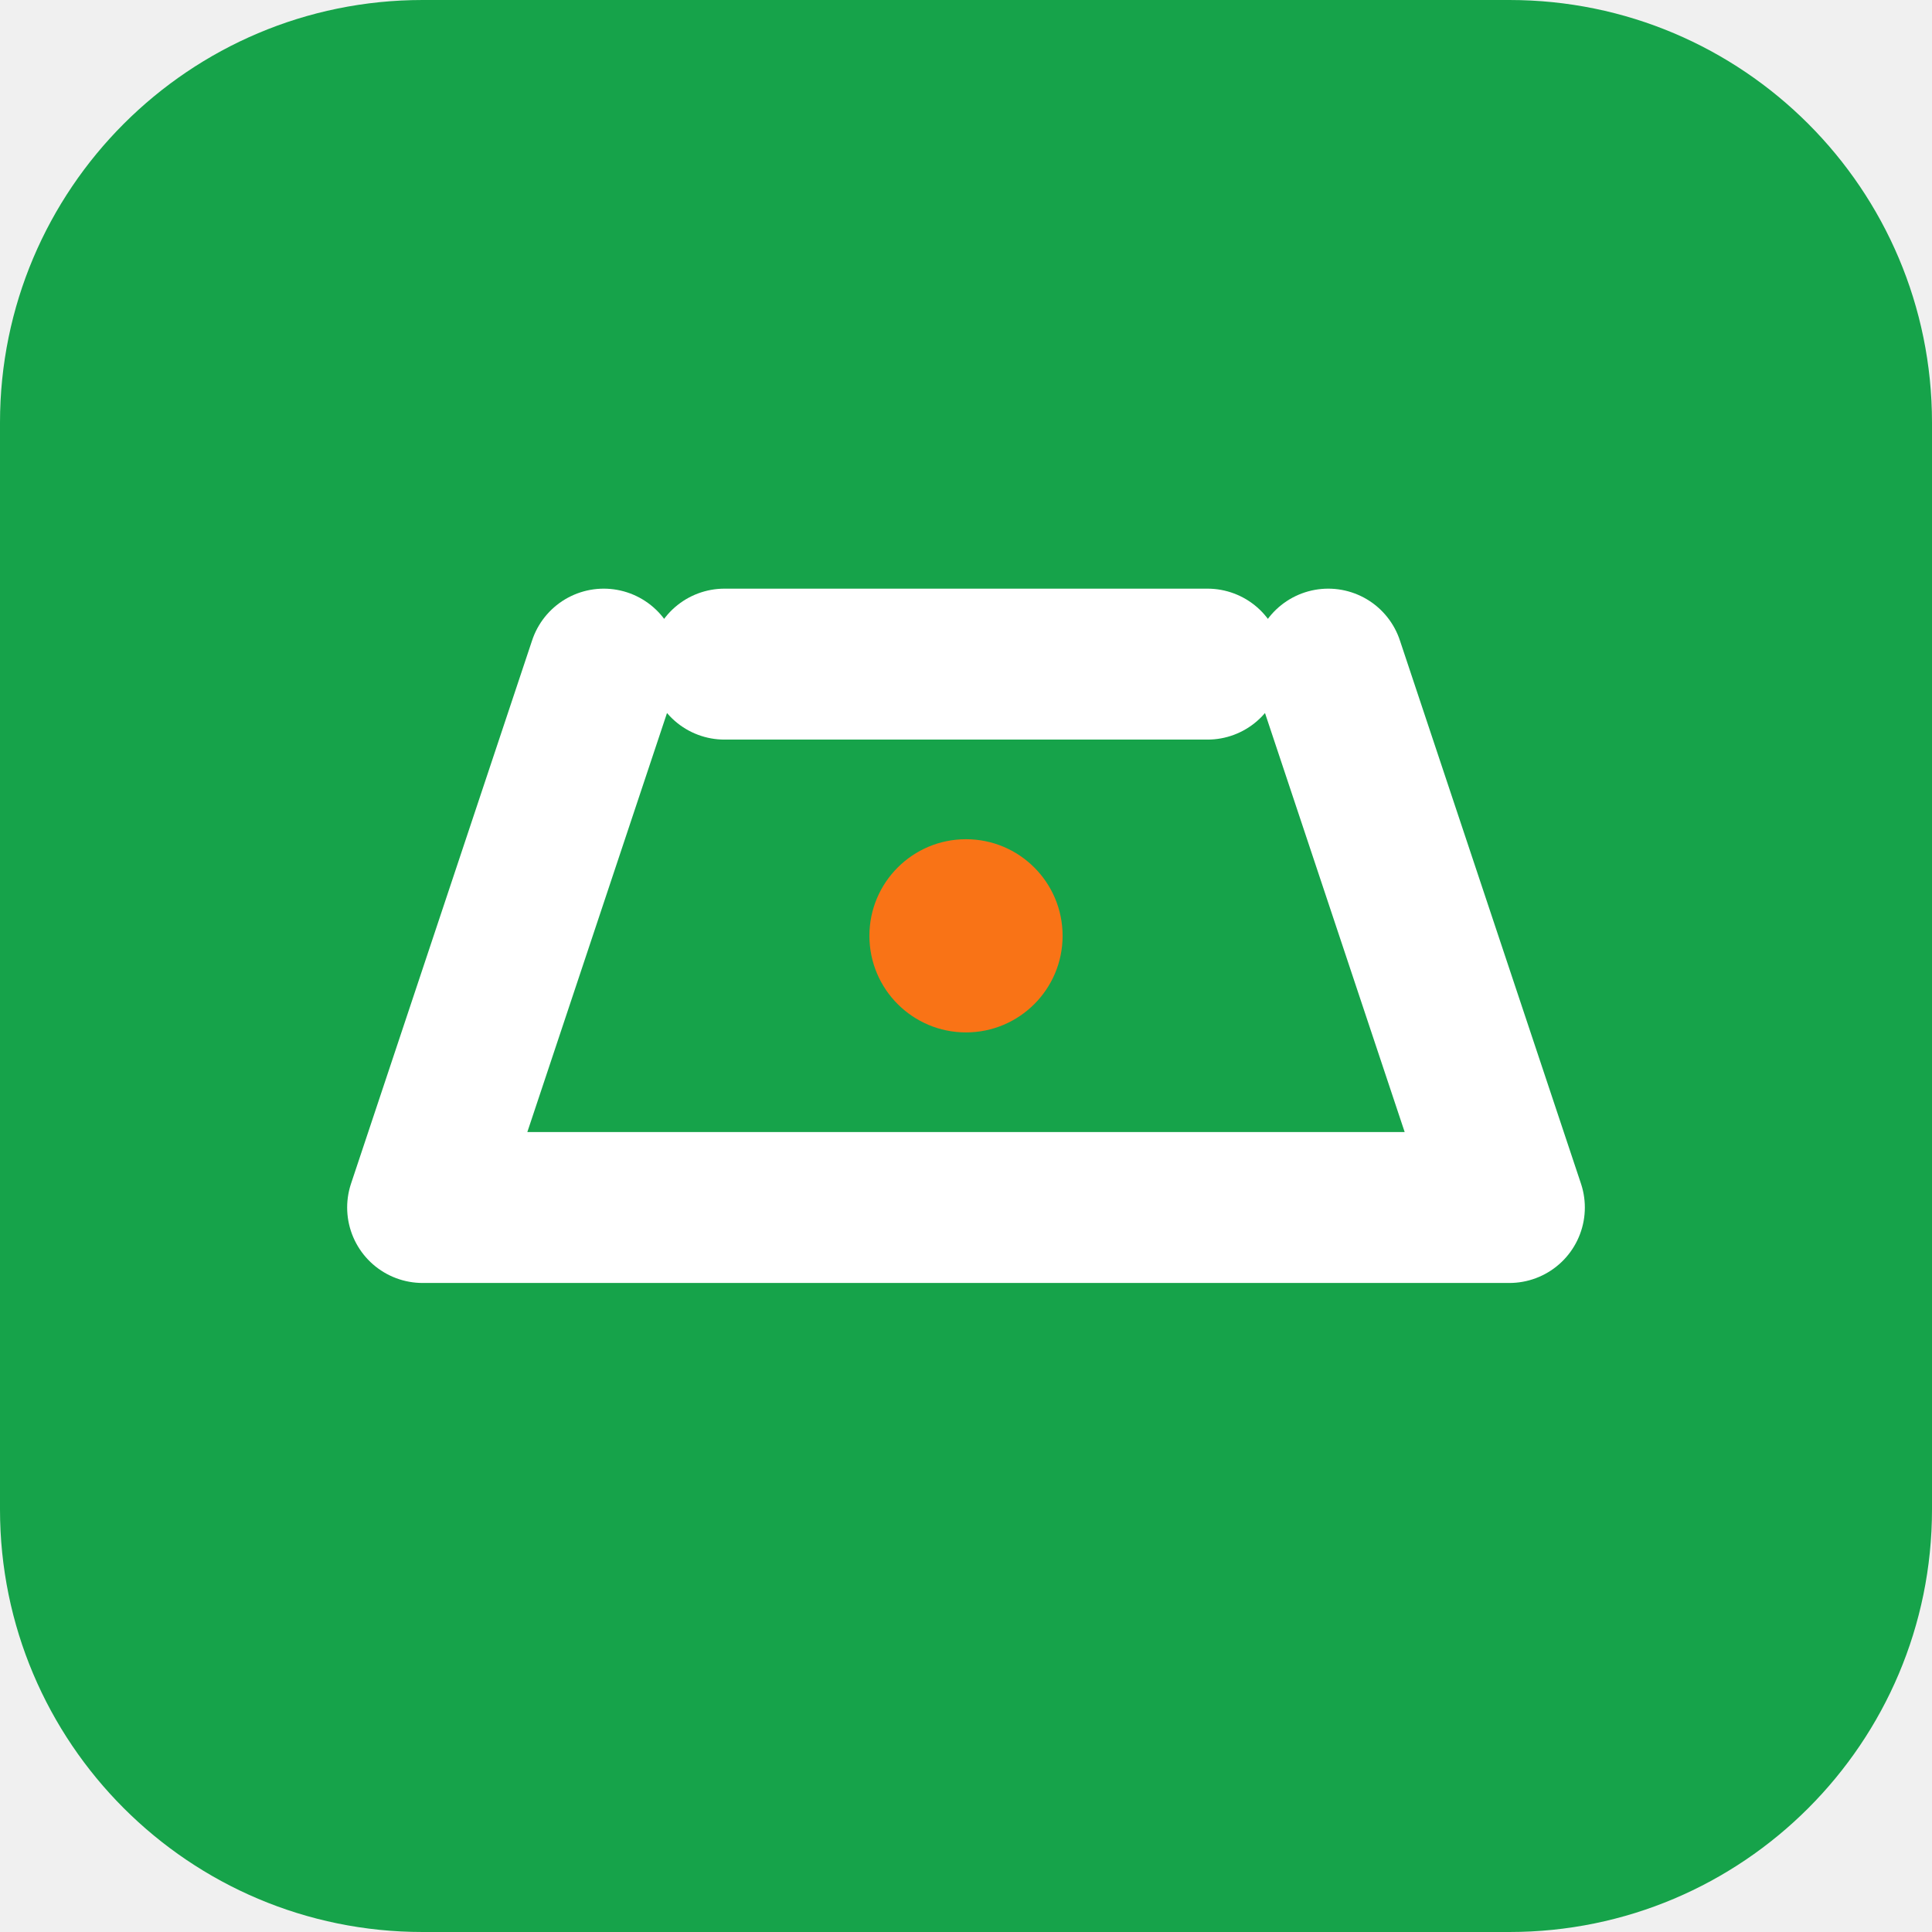
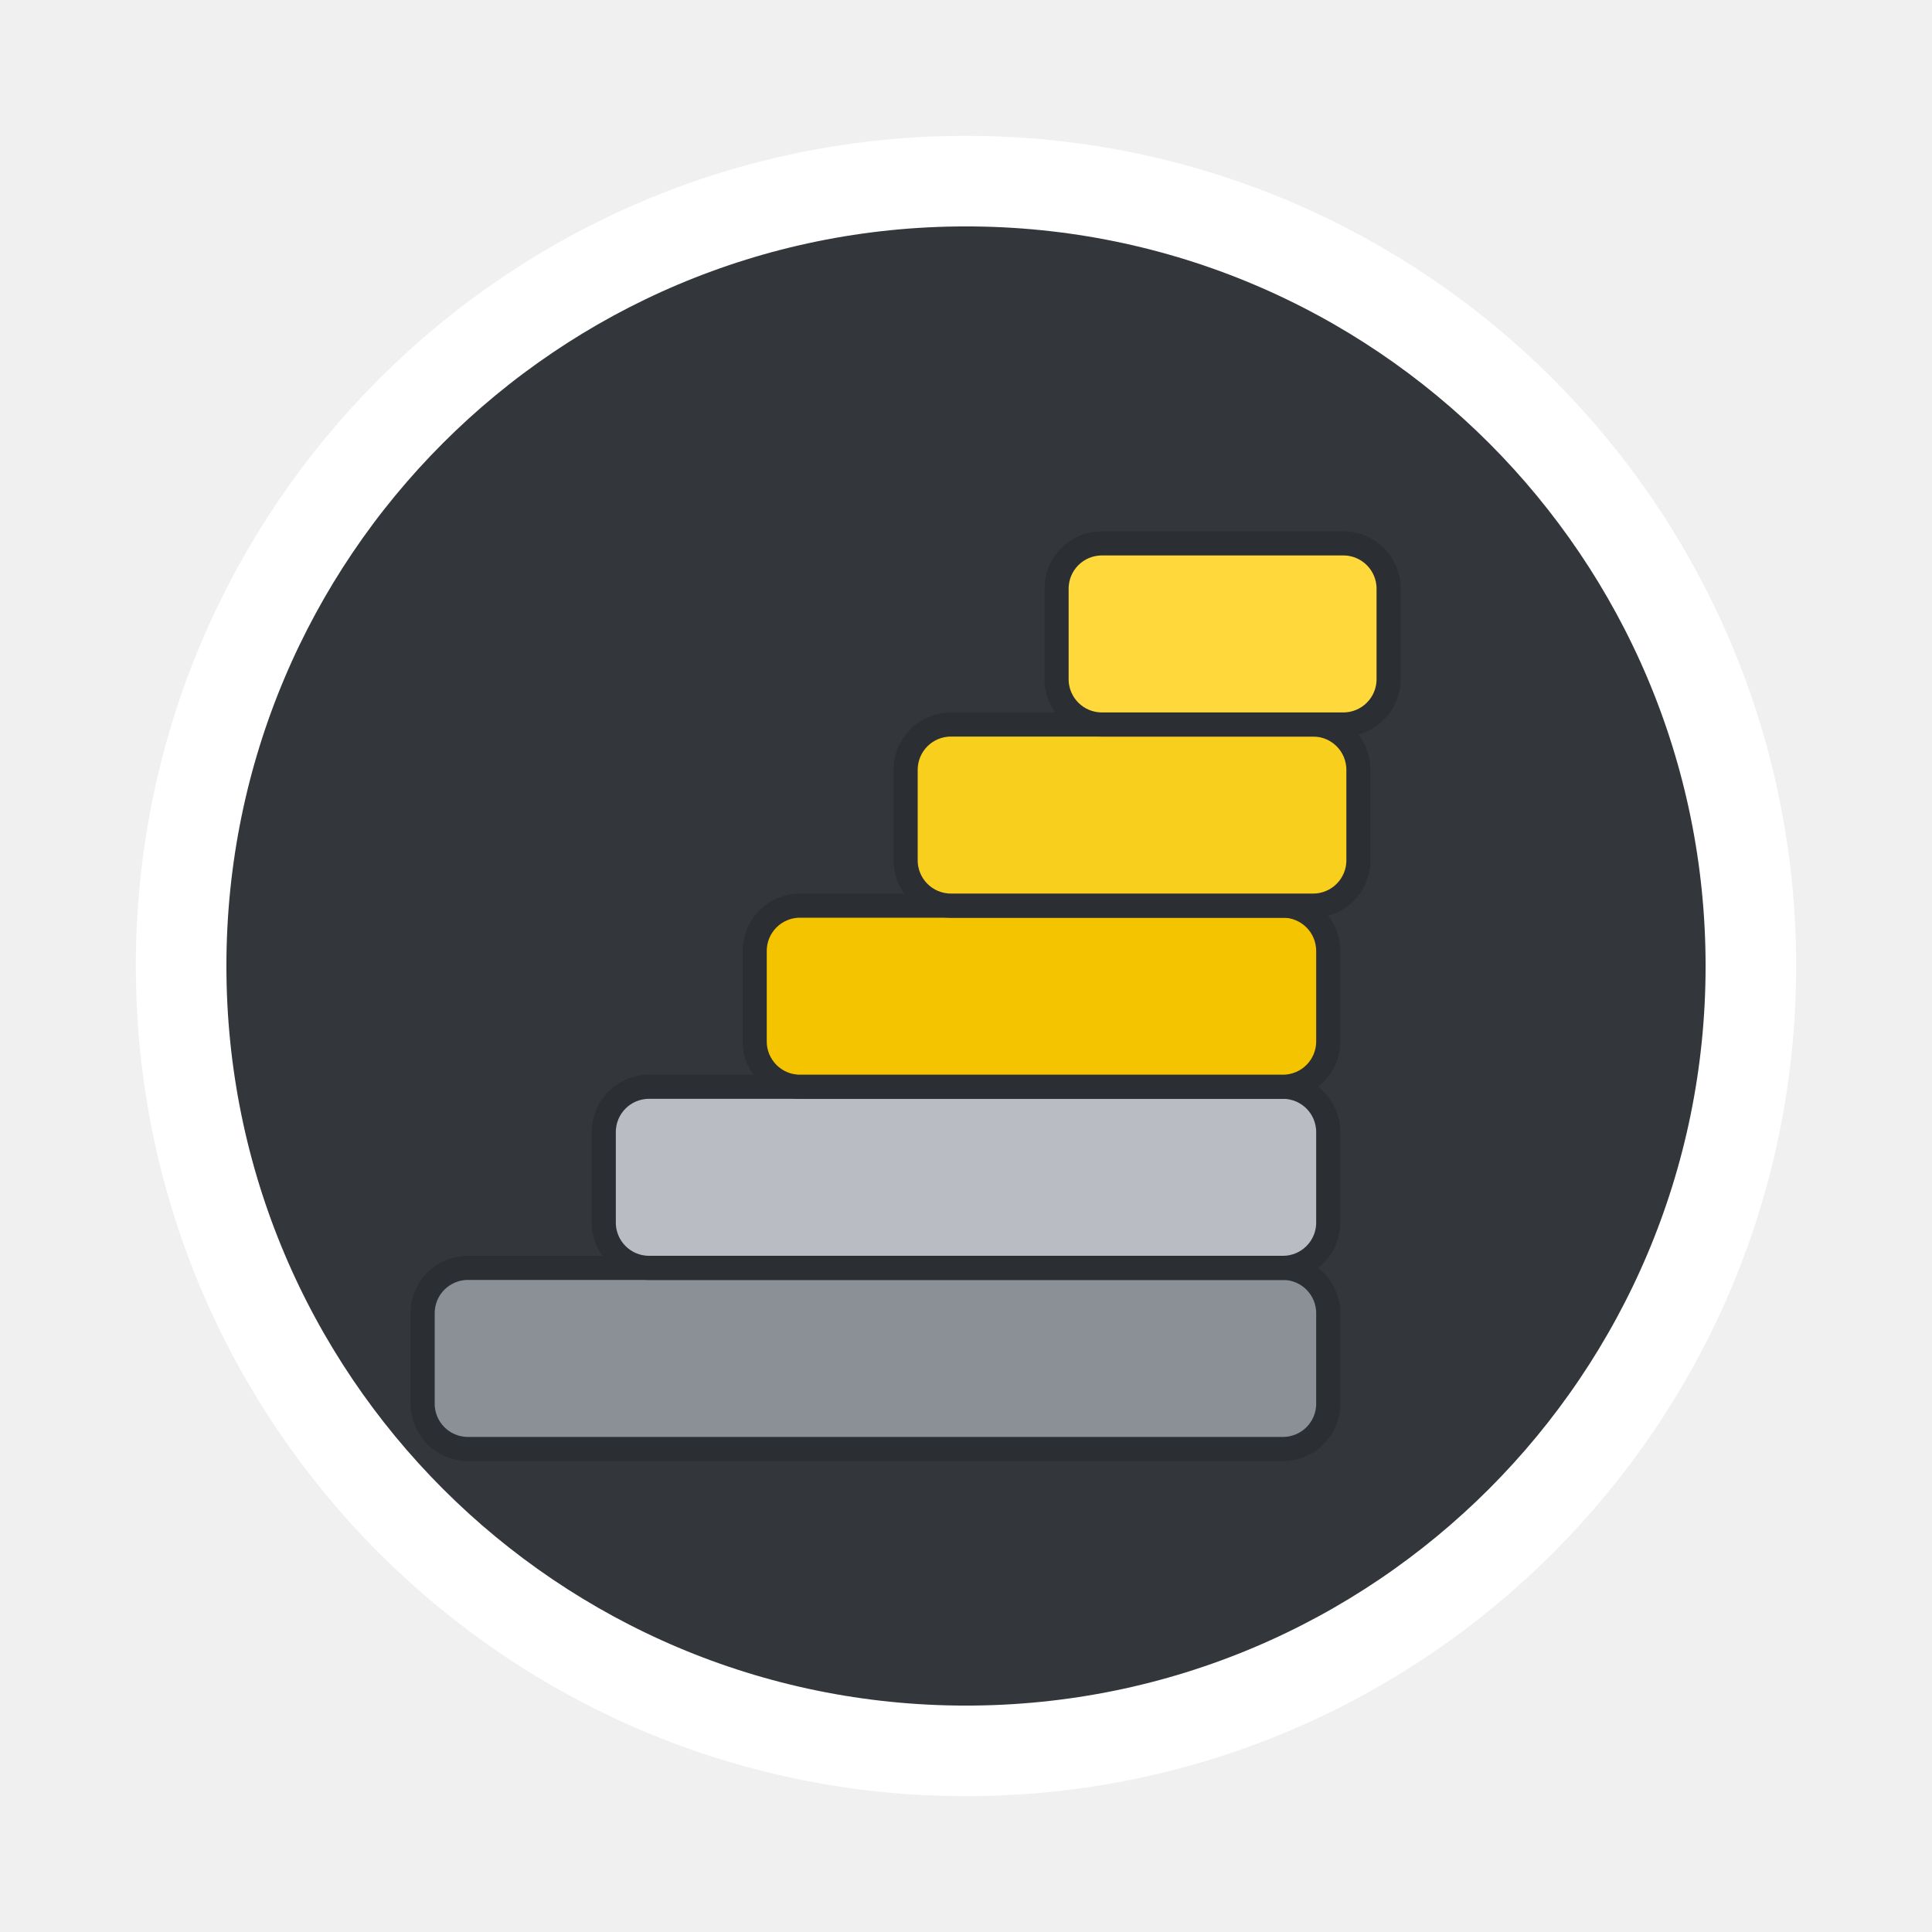
<svg xmlns="http://www.w3.org/2000/svg" viewBox="0 0 64 64">
-   <rect width="64" height="64" rx="14" fill="#16a34a" />
-   <path d="M14 40h36M14 40l6-18M50 40l-6-18M24 22h16" stroke="#fff" stroke-width="5" stroke-linecap="round" stroke-linejoin="round" fill="none" />
-   <circle cx="32" cy="31" r="3.2" fill="#f97316" />
+   <circle cx="32" cy="32" r="26" fill="#33373b" stroke="#ffffff" stroke-width="3" />
+   <g stroke="#2b2f33" stroke-width="0.8">
+     <rect x="14" y="42" width="30" height="6" rx="1.5" fill="#8b9097" />
+     <rect x="20" y="36" width="24" height="6" rx="1.5" fill="#b9bdc3" />
+     <rect x="25" y="30" width="19" height="6" rx="1.5" fill="#f4c400" />
+     <rect x="30" y="24" width="15" height="6" rx="1.5" fill="#f8cf1c" />
+     <rect x="35" y="18" width="11" height="6" rx="1.5" fill="#ffd93b" />
+   </g>
</svg>
